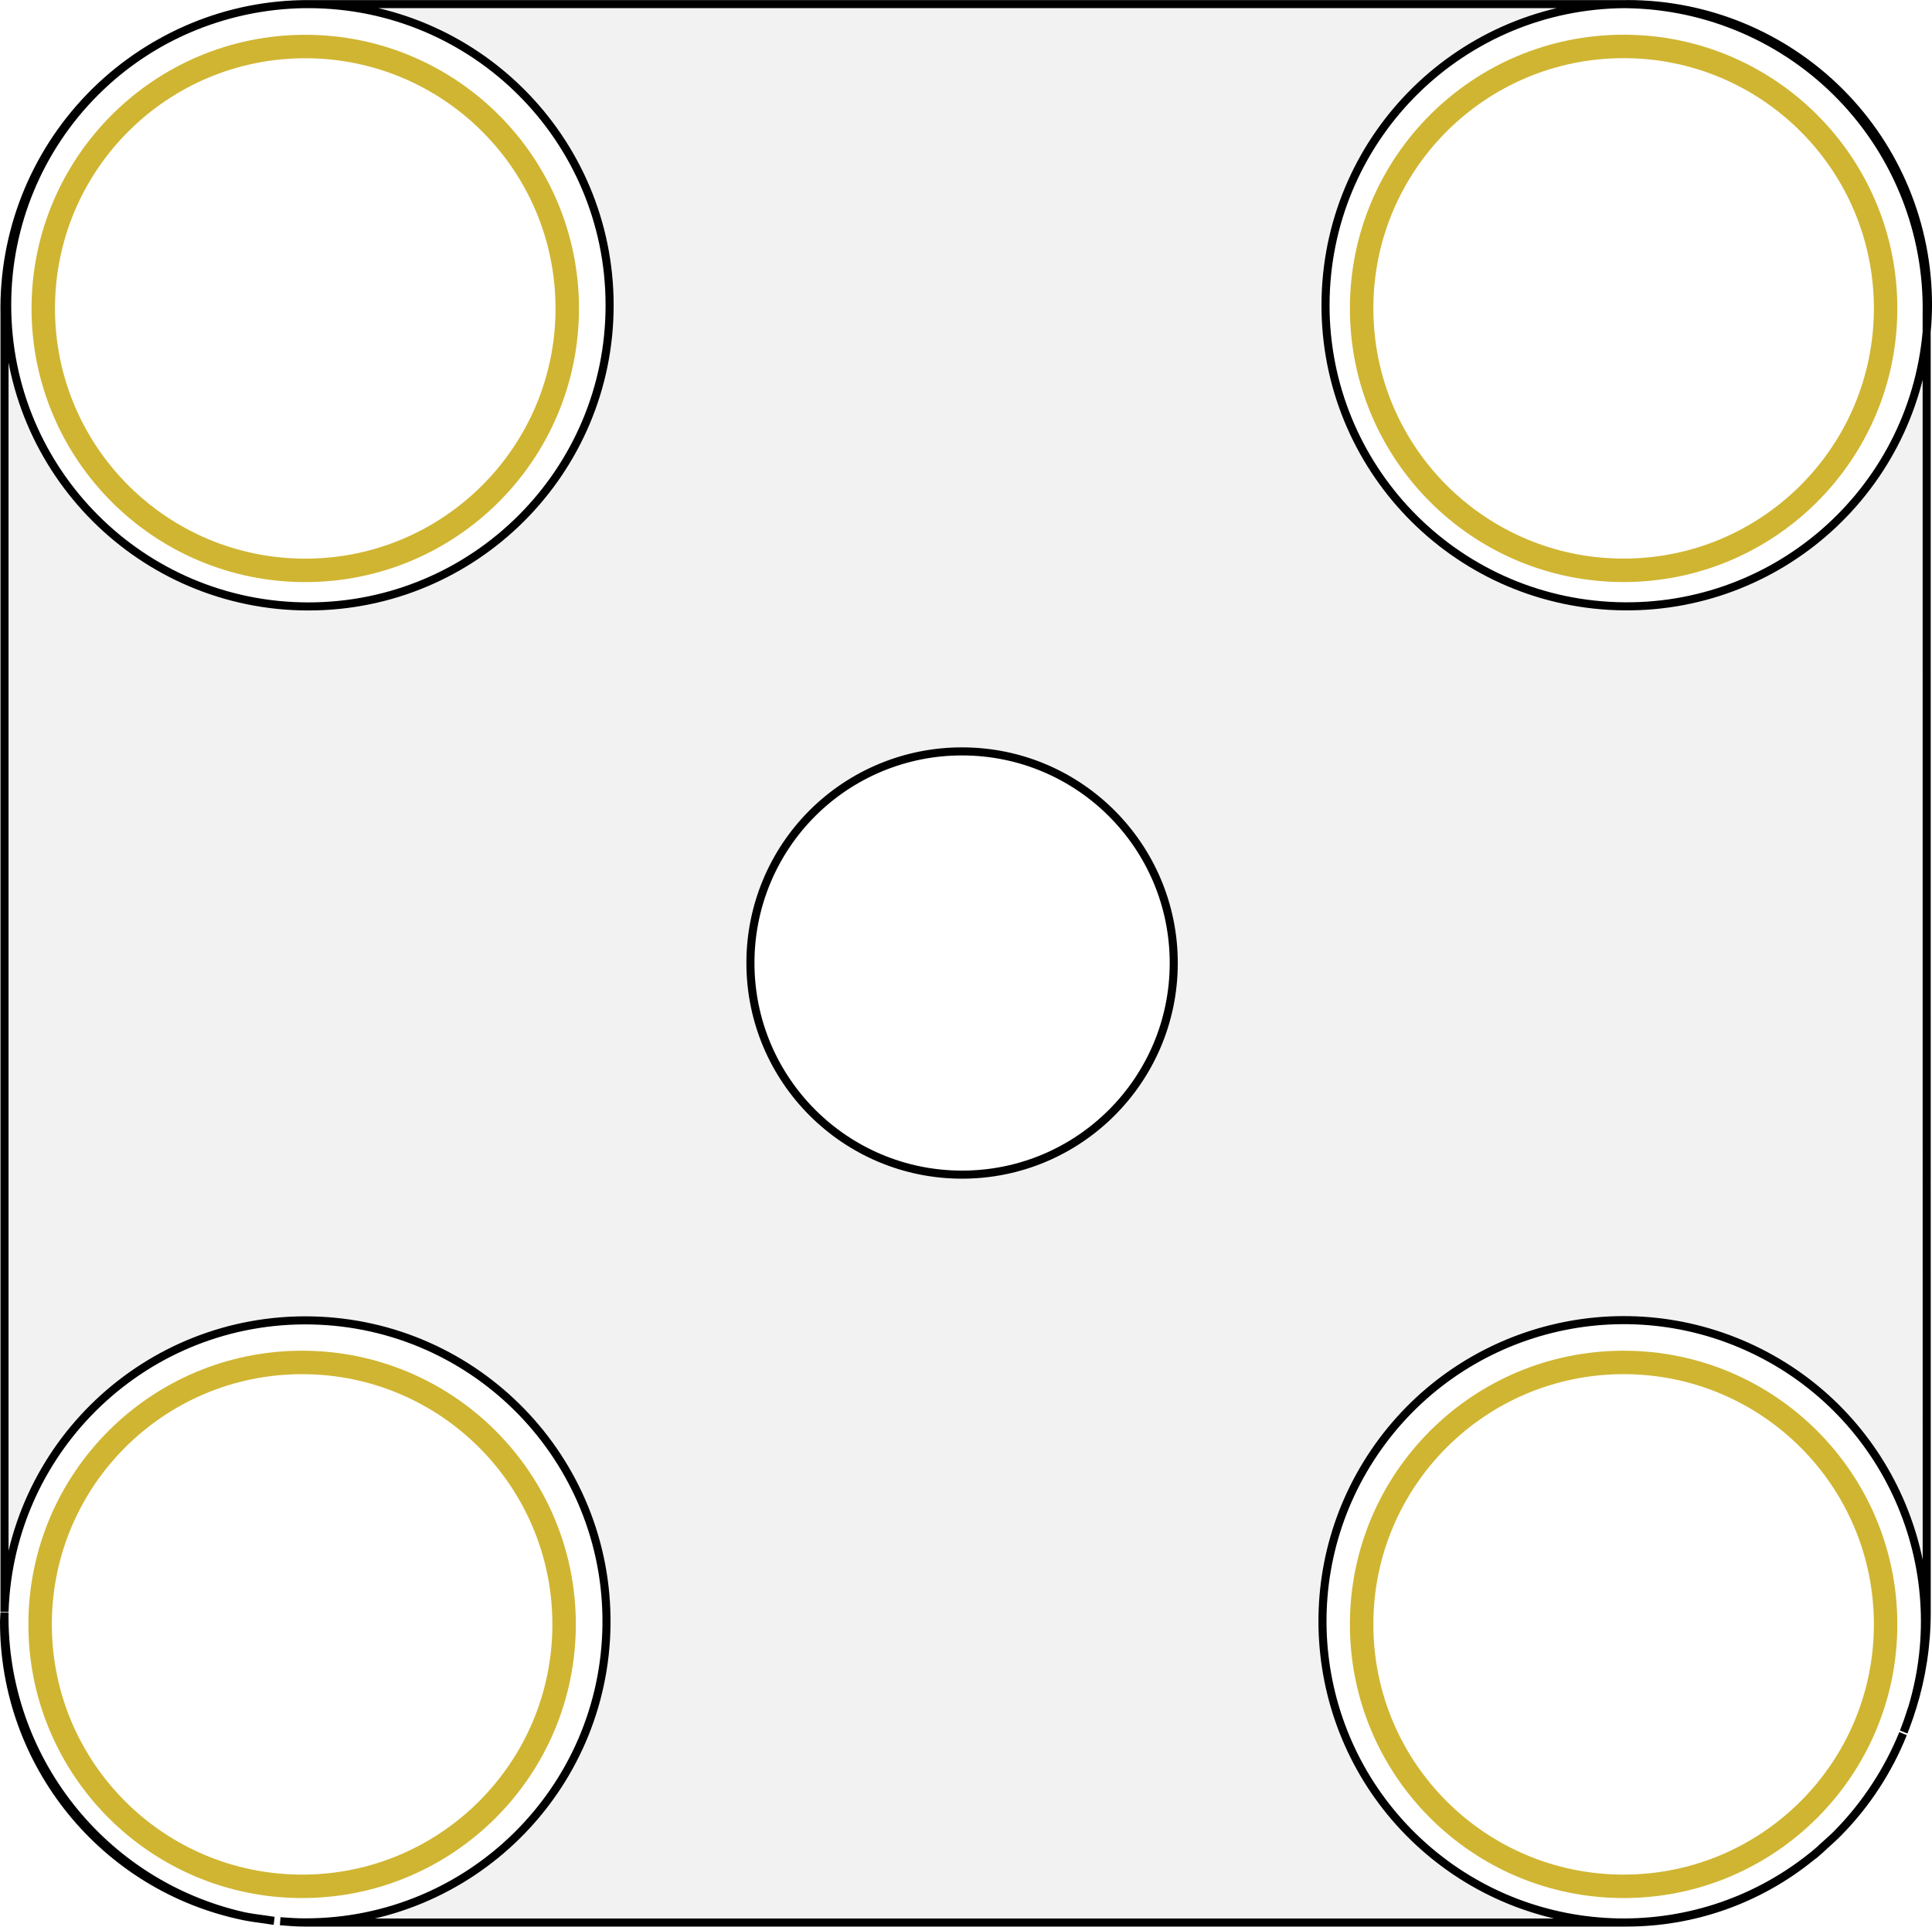
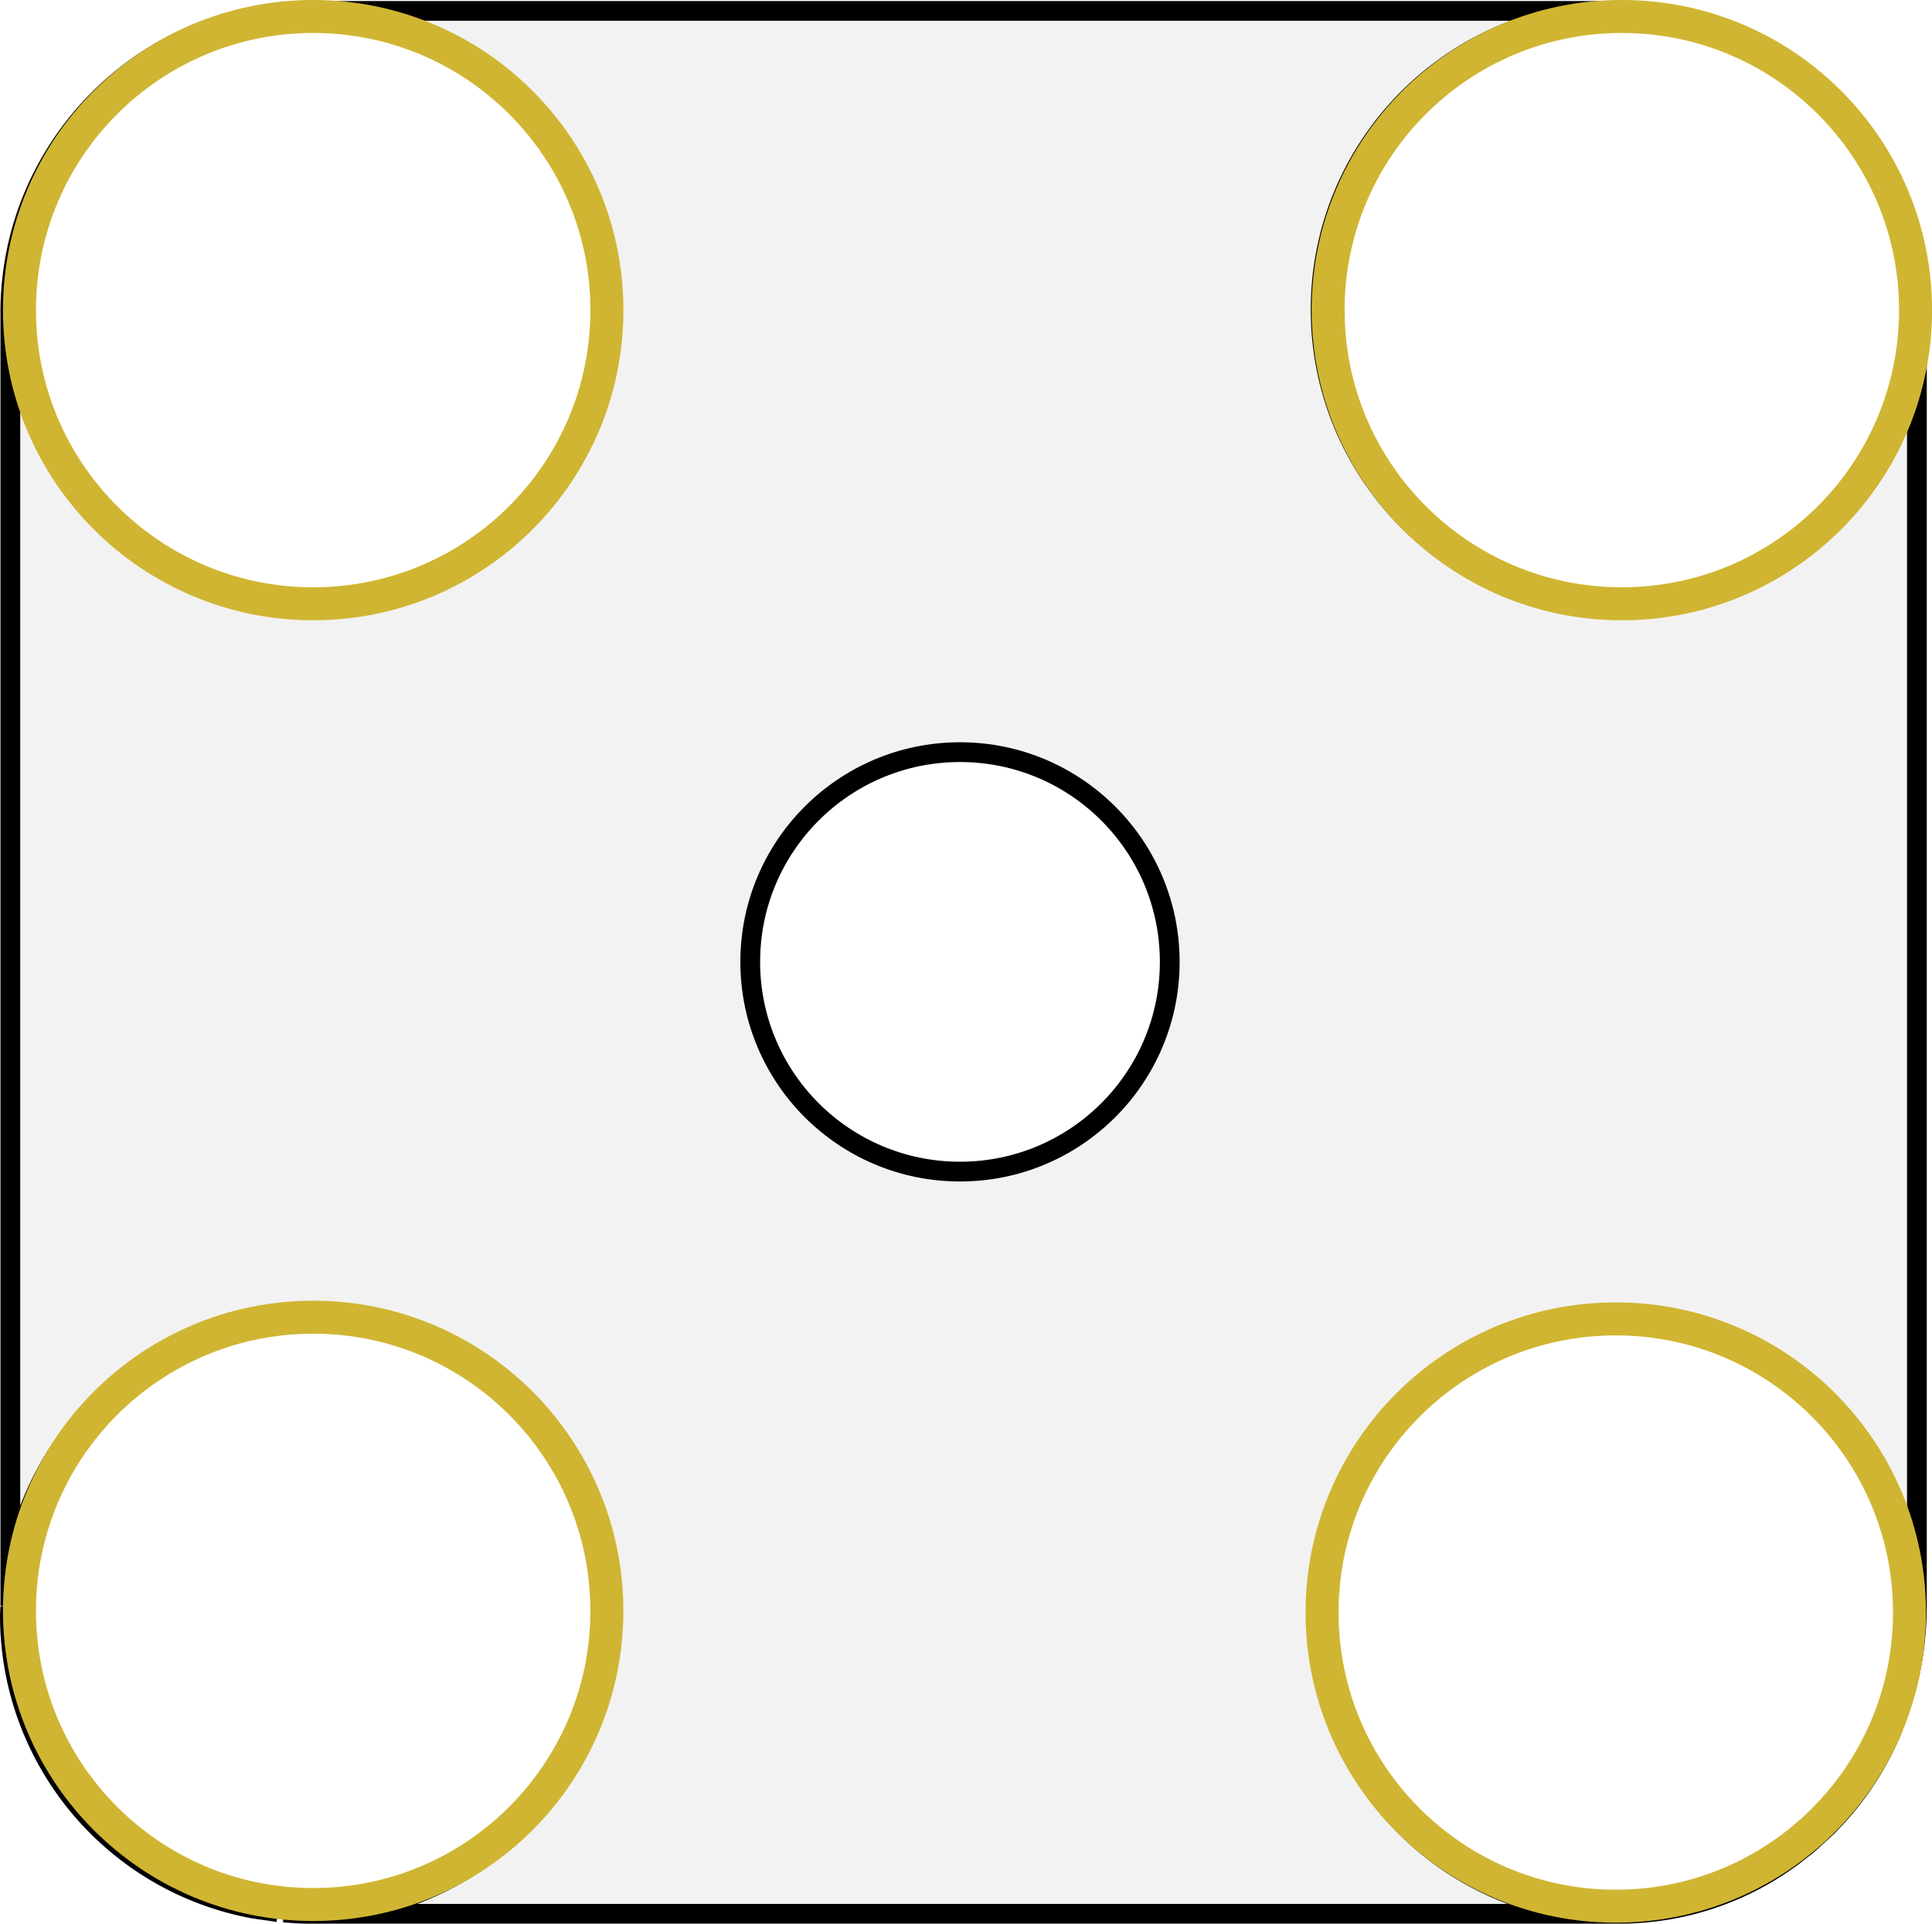
- <svg xmlns="http://www.w3.org/2000/svg" id="wifi-slot-connector" width="14.529mm" height="14.491mm" viewBox="0 0 41.185 41.076">
+ <svg xmlns="http://www.w3.org/2000/svg" id="wifi-slot-connector" width="14.648mm" height="14.587mm" viewBox="0 0 41.522 41.349">
  <defs>
    <style>
      .cls-1 {
        fill: #f2f2f2;
        stroke: #000;
-         stroke-width: 0.172px;
+         stroke-width: 0.425px;
        opacity: 0.997;
        isolation: isolate;
      }

      .cls-1, .cls-2 {
        stroke-linecap: round;
      }

      .cls-2 {
        fill: none;
        stroke: #d0b532;
        stroke-miterlimit: 1;
-         stroke-width: 0.5px;
+         stroke-width: 0.709px;
      }
    </style>
  </defs>
-   <g id="wifi-slot-connector-2" data-name="wifi-slot-connector">
-     <path id="rect7330" class="cls-1" d="M34.836.244l-.029.002h.032a6.486,6.486,0,0,1,6.39,6.606V7.234c.017-.188.028-.378.028-.57a6.406,6.406,0,0,0-6.42-6.42Zm6.393,6.99A6.42,6.42,0,1,1,34.807.245H6.731a6.421,6.421,0,1,1-6.42,6.42,6.407,6.407,0,0,1,6.42-6.42H6.645A6.487,6.487,0,0,0,.254,6.852V34.524a6.418,6.418,0,1,1,6.412,6.621c-.18,0-.358-.011-.535-.025.17.014.34.028.514.028H34.839a6.23,6.23,0,0,0,3.916-1.387,6.421,6.421,0,1,1,2.164-3.184,6.839,6.839,0,0,0,.311-2.036ZM40.918,36.575c-.054.173-.112.344-.179.51C40.805,36.918,40.866,36.748,40.918,36.575Zm-2.163,3.185c.041-.032.083-.062.123-.095C38.838,39.698,38.795,39.727,38.755,39.759Zm.123-.095c.057-.048.11-.101.166-.151C38.987,39.563,38.935,39.617,38.877,39.664Zm.166-.151c.108-.097.216-.195.318-.299C39.26,39.319,39.151,39.416,39.043,39.513Zm.318-.299A6.396,6.396,0,0,0,40.726,37.12,6.605,6.605,0,0,1,39.361,39.215ZM20.672,16.178A4.512,4.512,0,1,1,16.155,20.69,4.505,4.505,0,0,1,20.672,16.178ZM.254,34.539c-.002.062-.01.123-.01.186a6.405,6.405,0,0,0,5.109,6.287A6.541,6.541,0,0,1,.254,34.539Zm5.099,6.473c.145.03.293.049.441.069C5.646,41.061,5.497,41.042,5.353,41.012Zm.441.069c.069.009.137.023.207.031C5.931,41.103,5.863,41.089,5.794,41.081Z" transform="translate(-0.1578 -0.1577)" />
-     <path id="rect40479-4-85-5" class="cls-2" d="M6.665,1.149h0A5.585,5.585,0,0,1,12.25,6.733h0a5.585,5.585,0,0,1-5.585,5.585h0A5.585,5.585,0,0,1,1.08,6.733h0A5.585,5.585,0,0,1,6.665,1.149Z" transform="translate(-0.1578 -0.1577)" />
-     <path id="rect40479-4-85-6" class="cls-2" d="M6.598,29.206h0a5.585,5.585,0,0,1,5.585,5.585h0A5.585,5.585,0,0,1,6.598,40.376h0a5.585,5.585,0,0,1-5.585-5.585h0A5.585,5.585,0,0,1,6.598,29.206Z" transform="translate(-0.1578 -0.1577)" />
-     <path id="rect7296" class="cls-2" d="M34.769,1.147h0a5.585,5.585,0,0,1,5.585,5.585h0a5.585,5.585,0,0,1-5.585,5.585h0a5.585,5.585,0,0,1-5.585-5.585h0A5.585,5.585,0,0,1,34.769,1.147Z" transform="translate(-0.1578 -0.1577)" />
-     <path id="rect40479-4-85-6-2" data-name="rect40479-4-85-6" class="cls-2" d="M34.769,29.206h0a5.585,5.585,0,0,1,5.585,5.585h0a5.585,5.585,0,0,1-5.585,5.585h0a5.585,5.585,0,0,1-5.585-5.585h0A5.585,5.585,0,0,1,34.769,29.206Z" transform="translate(-0.1578 -0.1577)" />
+   <g id="wifi-slot-connector-2">
+     <path id="rect7330" class="cls-1" d="M34.678.086,34.649.088h.032a6.486,6.486,0,0,1,6.39,6.58l0,.026v.382c.017-.188.028-.378.028-.57a6.406,6.406,0,0,0-6.391-6.42H34.68Zm6.393,6.99A6.42,6.42,0,1,1,34.649.088H6.574A6.421,6.421,0,1,1,.154,6.51V6.508A6.407,6.407,0,0,1,6.548.088h-.06A6.487,6.487,0,0,0,.096,6.669l0,.025V34.366a6.418,6.418,0,1,1,6.412,6.621c-.18,0-.358-.011-.535-.025.17.014.34.028.514.028H34.681a6.229,6.229,0,0,0,3.916-1.387A6.421,6.421,0,1,1,40.76,36.419a6.841,6.841,0,0,0,.311-2.036ZM40.76,36.417c-.054.173-.112.344-.179.51C40.647,36.76,40.708,36.591,40.76,36.417Zm-2.163,3.185c.041-.032.083-.062.123-.095C38.68,39.54,38.637,39.569,38.597,39.602Zm.123-.095c.057-.048.11-.101.166-.151C38.829,39.405,38.777,39.459,38.72,39.507Zm.166-.151c.108-.097.216-.195.318-.299C39.102,39.162,38.993,39.258,38.885,39.356Zm.318-.299a6.394,6.394,0,0,0,1.365-2.095A6.604,6.604,0,0,1,39.203,39.057ZM20.515,16.021a4.508,4.508,0,1,1-.019,0ZM.096,34.381c-.002.062-.01.123-.01.186a6.405,6.405,0,0,0,5.109,6.287A6.541,6.541,0,0,1,.096,34.381Zm5.099,6.473c.145.03.293.049.441.069C5.489,40.903,5.34,40.885,5.195,40.854Zm.441.069c.069.009.137.023.207.031C5.773,40.945,5.705,40.931,5.636,40.923Z" transform="translate(0.1264 0.1462)" />
+     <path id="rect40479-4-85-5" class="cls-2" d="M6.604.208h0A6.312,6.312,0,0,1,12.917,6.52h0a6.312,6.312,0,0,1-6.312,6.312h0A6.312,6.312,0,0,1,.292,6.521v0h0A6.312,6.312,0,0,1,6.604.208Z" transform="translate(0.1264 0.1462)" />
+     <path id="rect40479-4-85-5-2" data-name="rect40479-4-85-5" class="cls-2" d="M34.729.208h0A6.312,6.312,0,0,1,41.042,6.52h0a6.312,6.312,0,0,1-6.312,6.312h0a6.312,6.312,0,0,1-6.313-6.312v0h0A6.312,6.312,0,0,1,34.729.208Z" transform="translate(0.1264 0.1462)" />
+     <path id="rect40479-4-85-5-3" data-name="rect40479-4-85-5" class="cls-2" d="M6.604,28.166h0a6.312,6.312,0,0,1,6.312,6.312h0A6.312,6.312,0,0,1,6.604,40.791h0A6.312,6.312,0,0,1,.292,34.479v0h0a6.312,6.312,0,0,1,6.312-6.312Z" transform="translate(0.1264 0.1462)" />
+     <path id="rect40479-4-85-5-4" data-name="rect40479-4-85-5" class="cls-2" d="M34.6,28.203h0a6.312,6.312,0,0,1,6.312,6.312h0A6.312,6.312,0,0,1,34.6,40.827h0a6.312,6.312,0,0,1-6.313-6.312V34.515h0A6.312,6.312,0,0,1,34.6,28.203Z" transform="translate(0.1264 0.1462)" />
  </g>
</svg>
